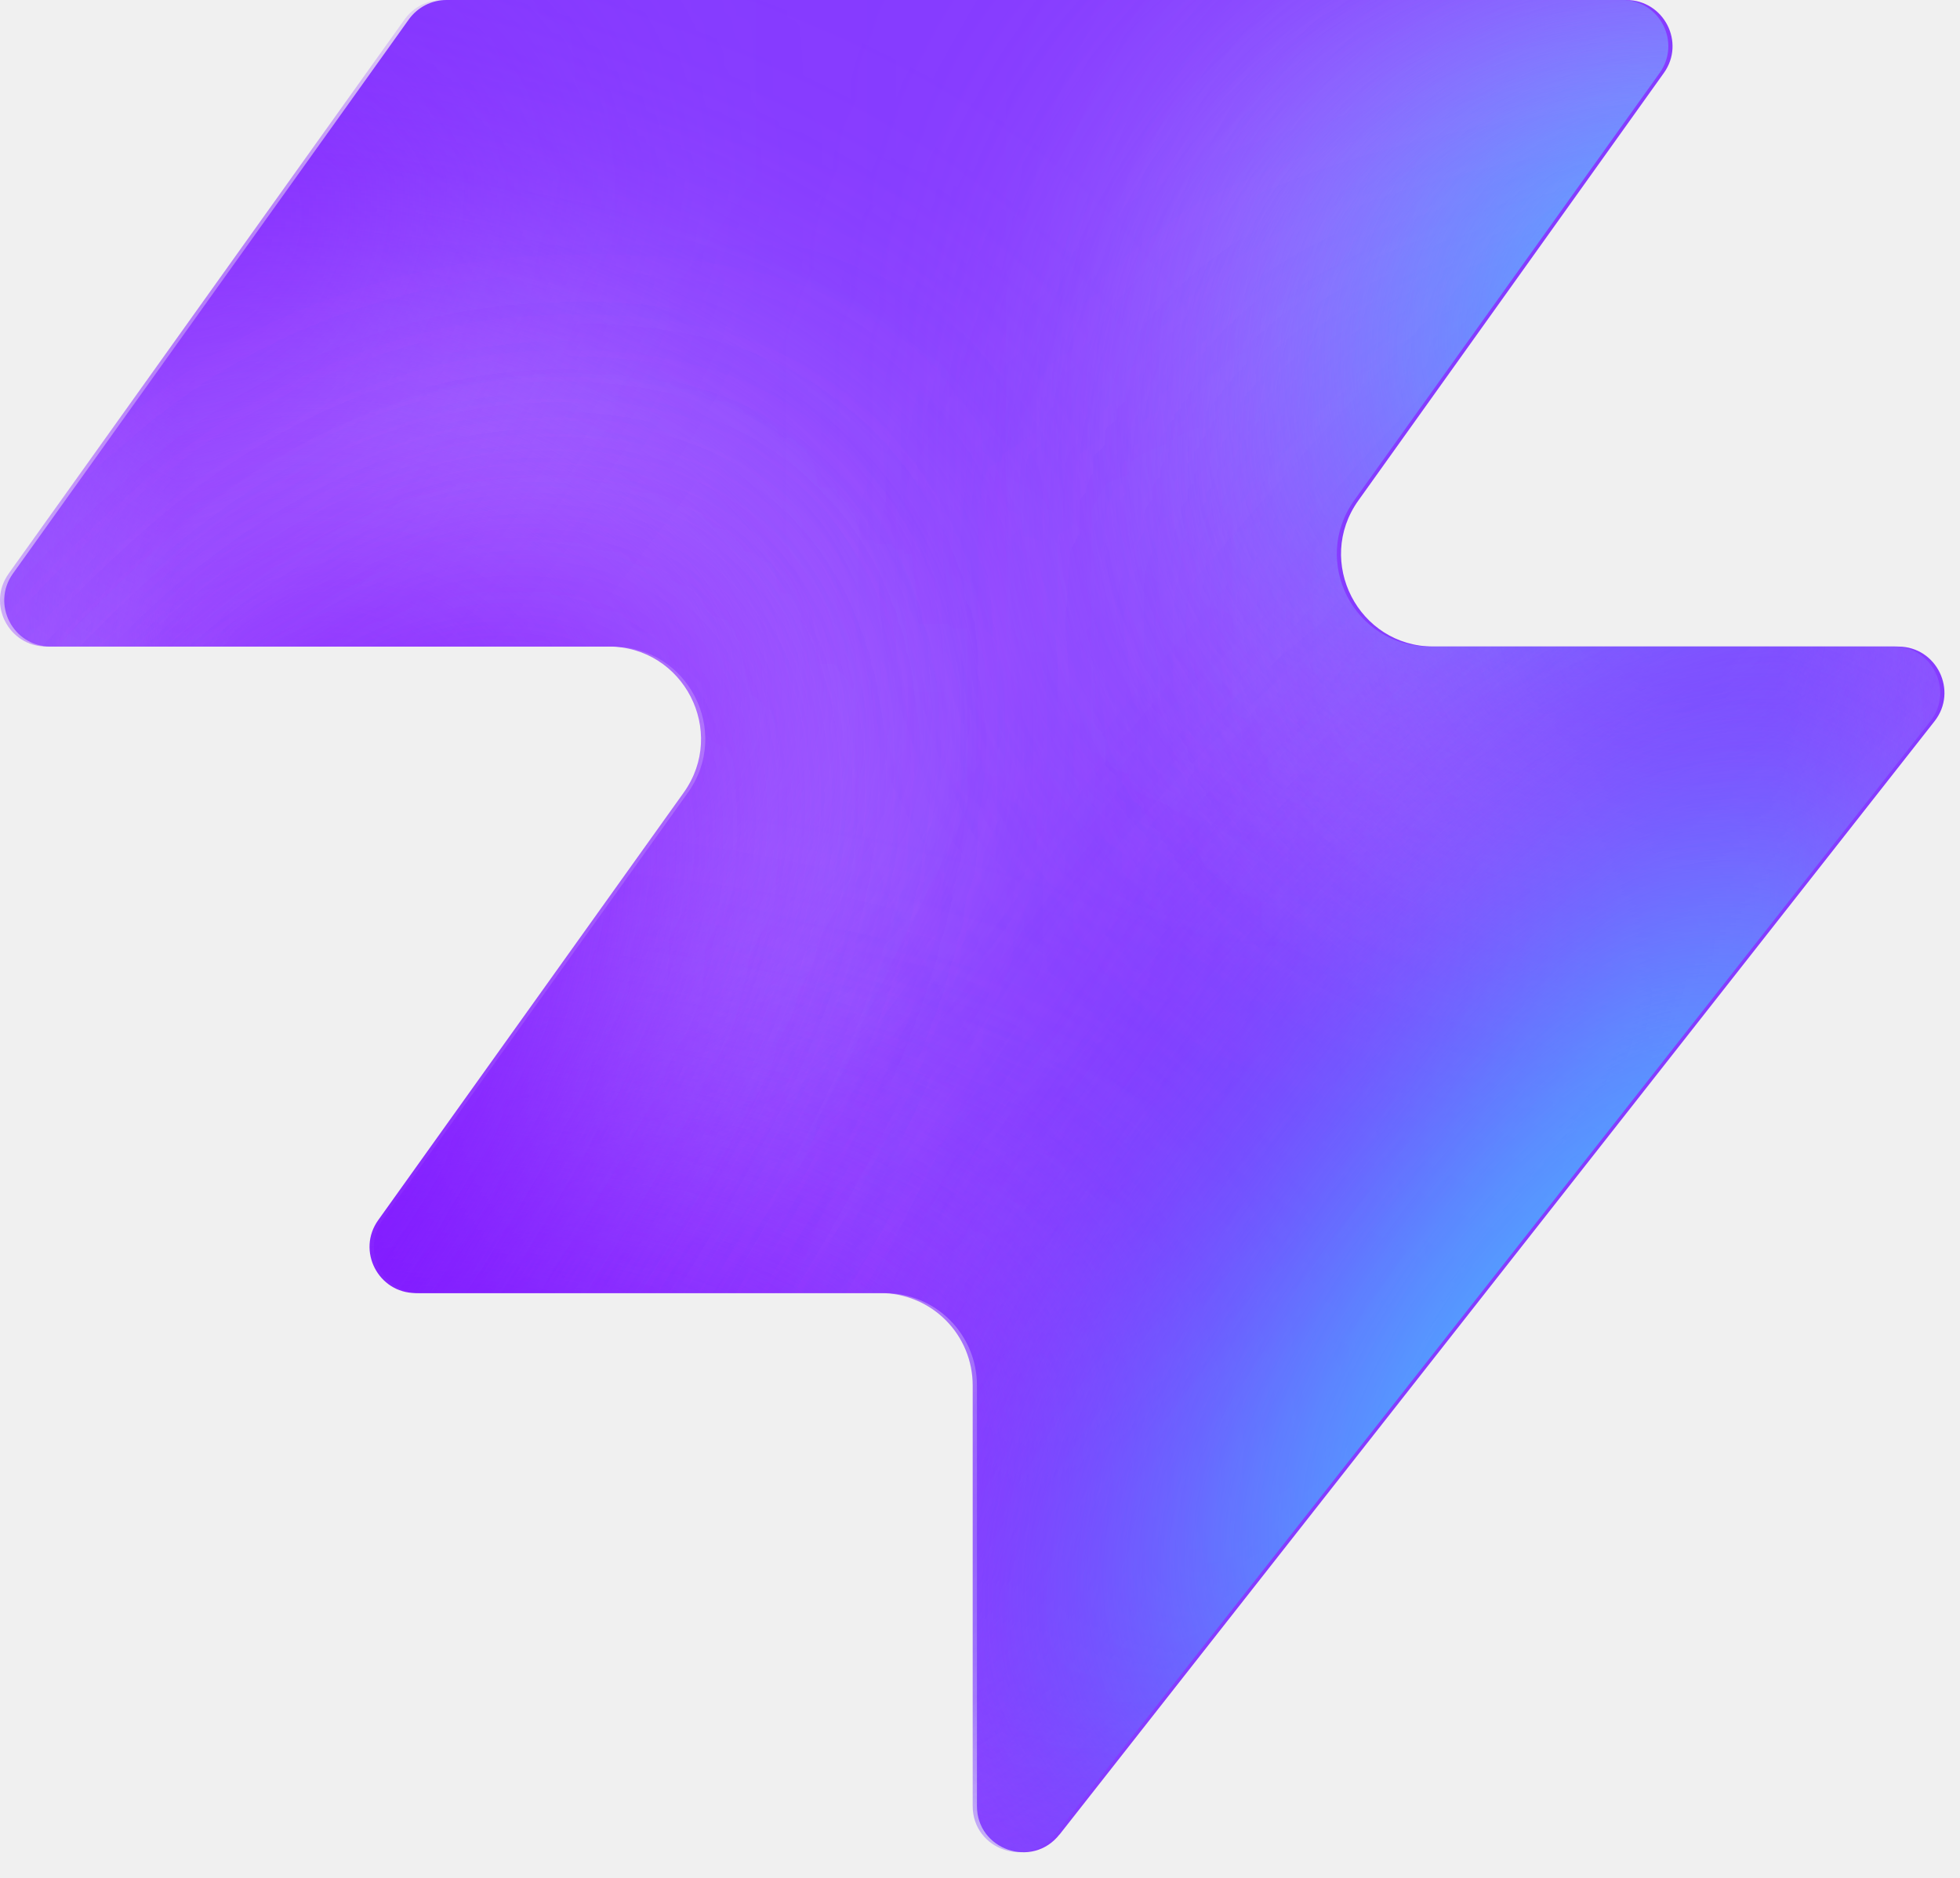
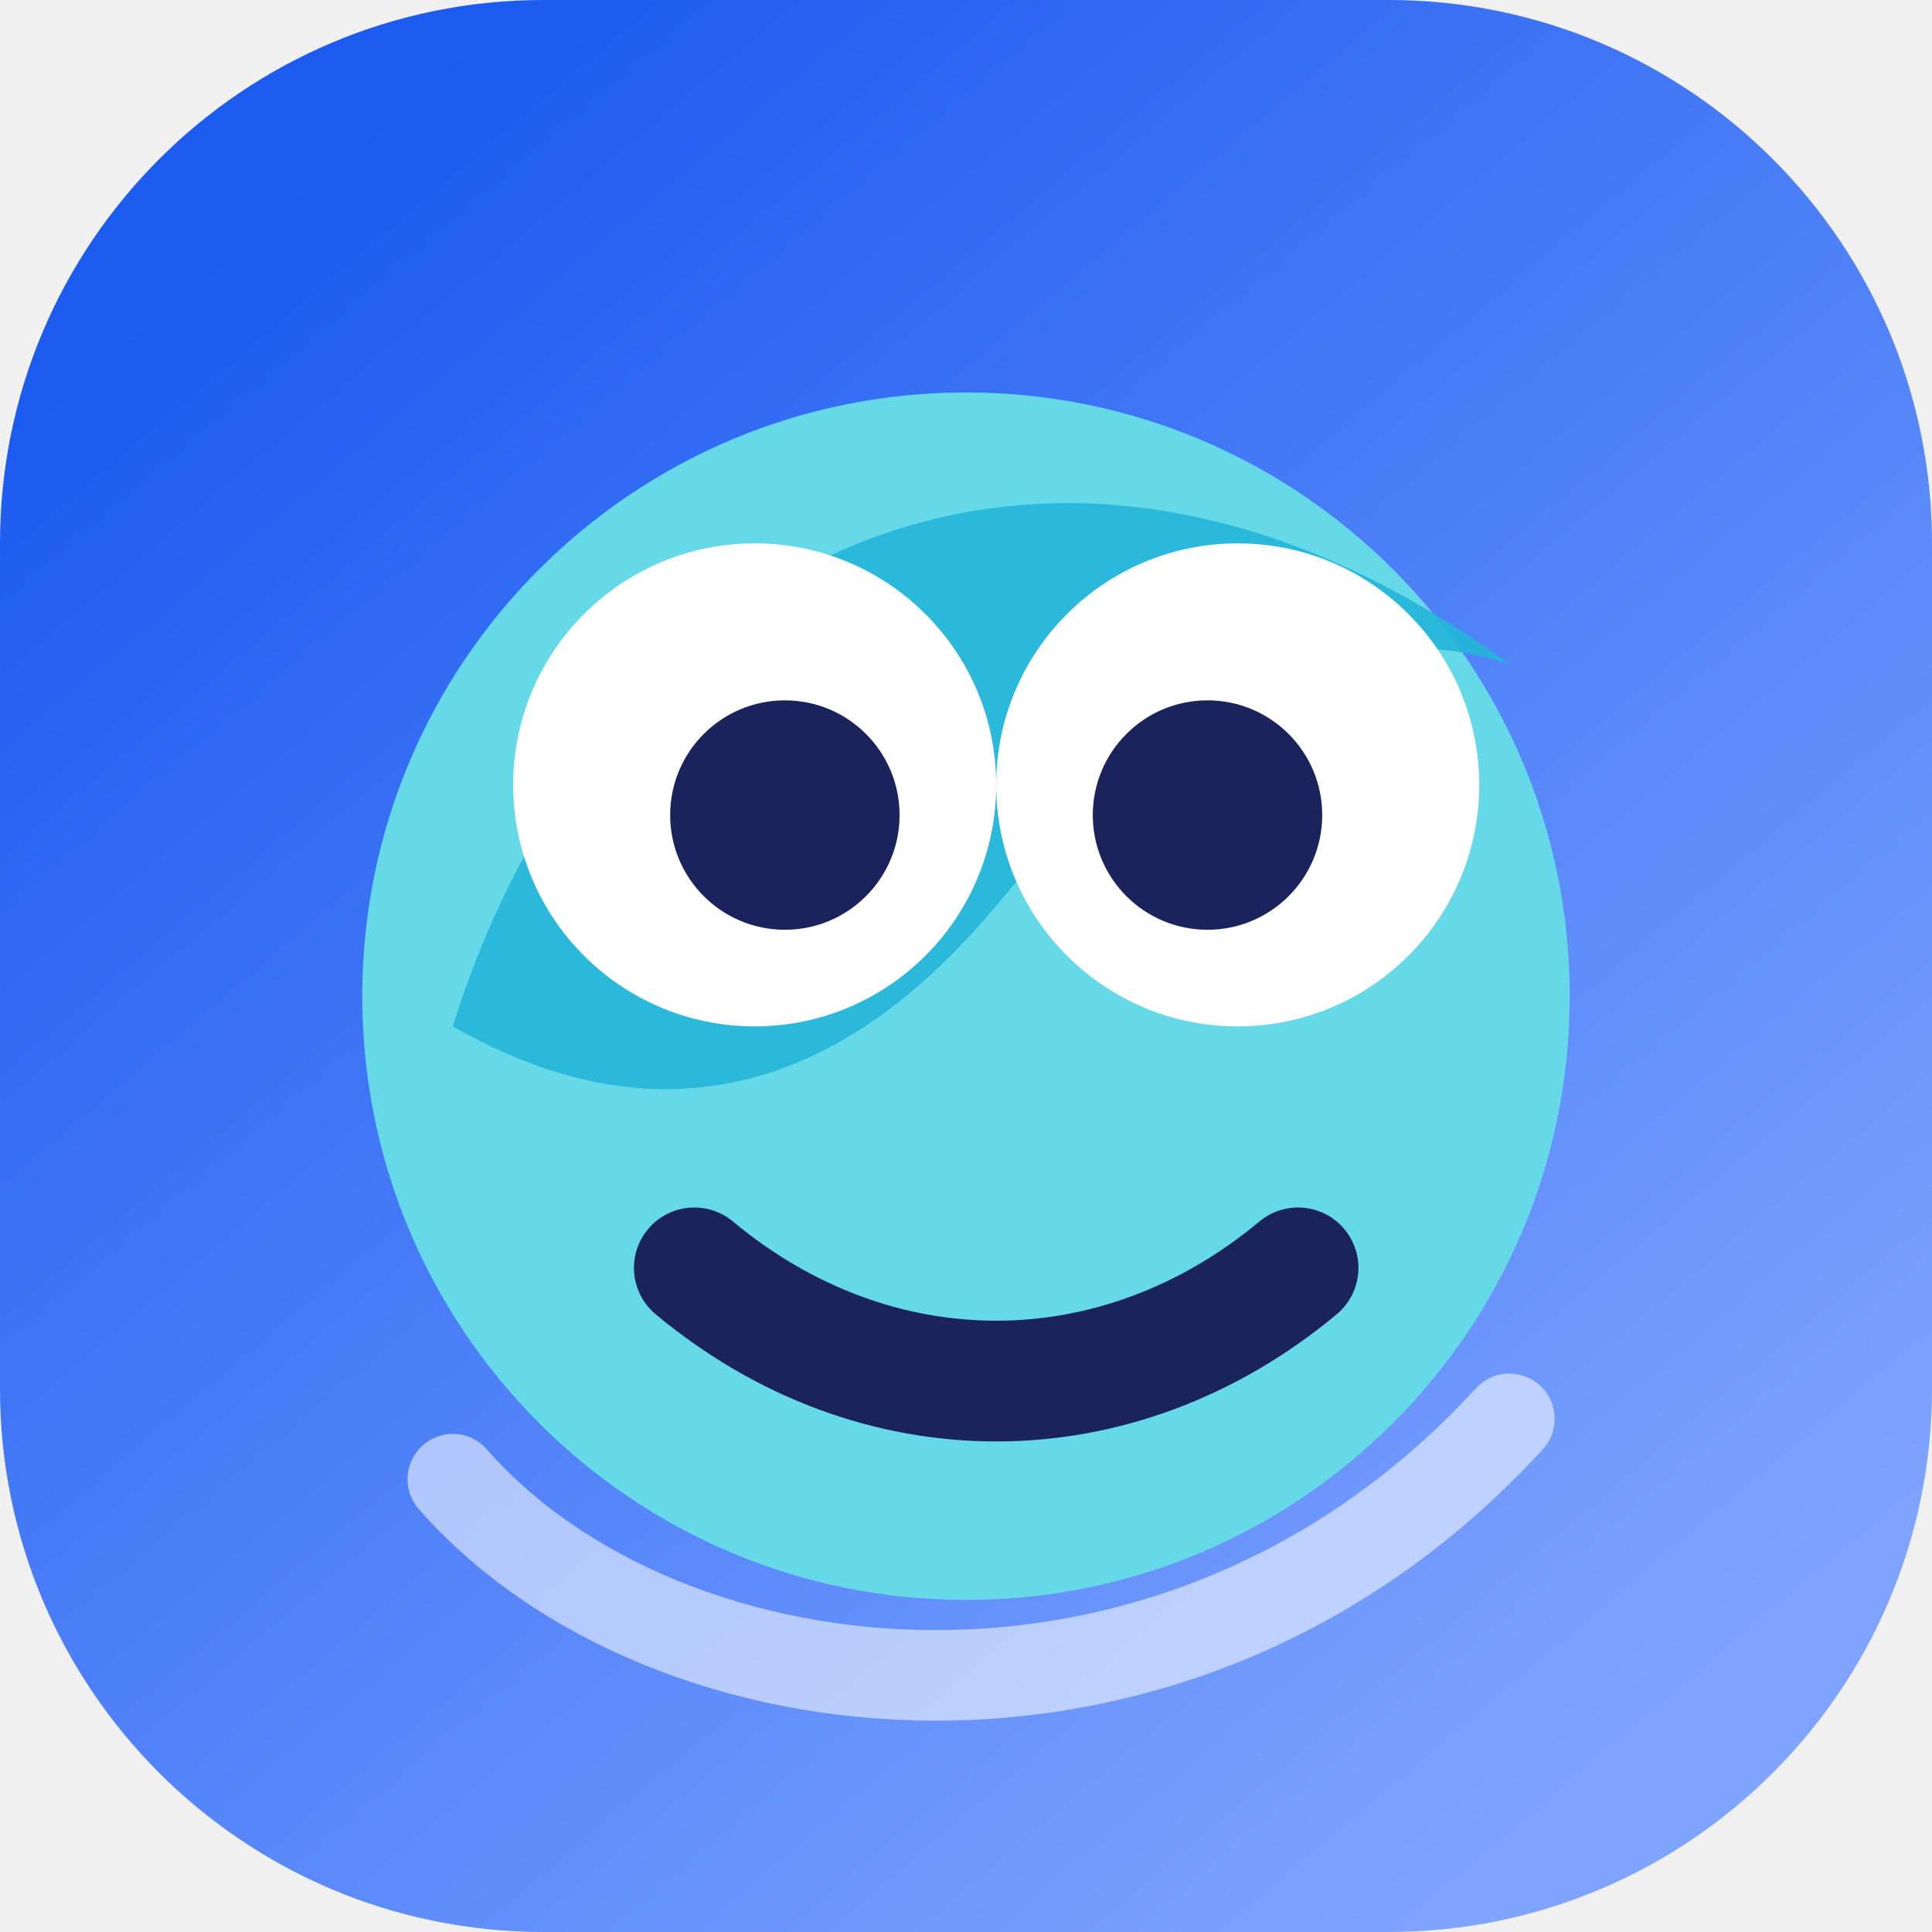
- <svg xmlns="http://www.w3.org/2000/svg" width="48" height="46" fill="none" viewBox="0 0 48 46">
-   <path fill="#863bff" d="M25.946 44.938c-.664.845-2.021.375-2.021-.698V33.937a2.26 2.26 0 0 0-2.262-2.262H10.287c-.92 0-1.456-1.04-.92-1.788l7.48-10.471c1.07-1.497 0-3.578-1.842-3.578H1.237c-.92 0-1.456-1.04-.92-1.788L10.013.474c.214-.297.556-.474.92-.474h28.894c.92 0 1.456 1.04.92 1.788l-7.48 10.471c-1.07 1.498 0 3.579 1.842 3.579h11.377c.943 0 1.473 1.088.89 1.83L25.947 44.94z" style="fill:#863bff;fill:color(display-p3 .525 .23 1);fill-opacity:1" />
-   <mask id="a" width="48" height="46" x="0" y="0" maskUnits="userSpaceOnUse" style="mask-type:alpha">
-     <path fill="#000" d="M25.842 44.938c-.664.844-2.021.375-2.021-.698V33.937a2.26 2.26 0 0 0-2.262-2.262H10.183c-.92 0-1.456-1.04-.92-1.788l7.48-10.471c1.07-1.498 0-3.579-1.842-3.579H1.133c-.92 0-1.456-1.04-.92-1.787L9.91.473c.214-.297.556-.474.92-.474h28.894c.92 0 1.456 1.04.92 1.788l-7.48 10.471c-1.07 1.498 0 3.578 1.842 3.578h11.377c.943 0 1.473 1.088.89 1.832L25.843 44.94z" style="fill:#000;fill-opacity:1" />
-   </mask>
-   <g mask="url(#a)">
-     <g filter="url(#b)">
-       <ellipse cx="5.508" cy="14.704" fill="#ede6ff" rx="5.508" ry="14.704" style="fill:#ede6ff;fill:color(display-p3 .927 .903 1);fill-opacity:1" transform="matrix(.00324 1 1 -.00324 -4.47 31.516)" />
-     </g>
-     <g filter="url(#c)">
-       <ellipse cx="10.399" cy="29.851" fill="#ede6ff" rx="10.399" ry="29.851" style="fill:#ede6ff;fill:color(display-p3 .927 .903 1);fill-opacity:1" transform="matrix(.00324 1 1 -.00324 -39.328 7.883)" />
-     </g>
-     <g filter="url(#d)">
-       <ellipse cx="5.508" cy="30.487" fill="#7e14ff" rx="5.508" ry="30.487" style="fill:#7e14ff;fill:color(display-p3 .492 .077 1);fill-opacity:1" transform="rotate(89.814 -25.913 -14.639)scale(1 -1)" />
-     </g>
-     <g filter="url(#e)">
-       <ellipse cx="5.508" cy="30.599" fill="#7e14ff" rx="5.508" ry="30.599" style="fill:#7e14ff;fill:color(display-p3 .492 .077 1);fill-opacity:1" transform="rotate(89.814 -32.644 -3.334)scale(1 -1)" />
-     </g>
-     <g filter="url(#f)">
-       <ellipse cx="5.508" cy="30.599" fill="#7e14ff" rx="5.508" ry="30.599" style="fill:#7e14ff;fill:color(display-p3 .492 .077 1);fill-opacity:1" transform="matrix(.00324 1 1 -.00324 -34.34 30.47)" />
-     </g>
-     <g filter="url(#g)">
-       <ellipse cx="14.072" cy="22.078" fill="#ede6ff" rx="14.072" ry="22.078" style="fill:#ede6ff;fill:color(display-p3 .927 .903 1);fill-opacity:1" transform="rotate(93.35 24.506 48.493)scale(-1 1)" />
-     </g>
-     <g filter="url(#h)">
-       <ellipse cx="3.47" cy="21.501" fill="#7e14ff" rx="3.47" ry="21.501" style="fill:#7e14ff;fill:color(display-p3 .492 .077 1);fill-opacity:1" transform="rotate(89.009 28.708 47.59)scale(-1 1)" />
-     </g>
-     <g filter="url(#i)">
-       <ellipse cx="3.47" cy="21.501" fill="#7e14ff" rx="3.47" ry="21.501" style="fill:#7e14ff;fill:color(display-p3 .492 .077 1);fill-opacity:1" transform="rotate(89.009 28.708 47.59)scale(-1 1)" />
-     </g>
-     <g filter="url(#j)">
-       <ellipse cx=".387" cy="8.972" fill="#7e14ff" rx="4.407" ry="29.108" style="fill:#7e14ff;fill:color(display-p3 .492 .077 1);fill-opacity:1" transform="rotate(39.51 .387 8.972)" />
-     </g>
-     <g filter="url(#k)">
-       <ellipse cx="47.523" cy="-6.092" fill="#7e14ff" rx="4.407" ry="29.108" style="fill:#7e14ff;fill:color(display-p3 .492 .077 1);fill-opacity:1" transform="rotate(37.892 47.523 -6.092)" />
-     </g>
-     <g filter="url(#l)">
-       <ellipse cx="41.412" cy="6.333" fill="#47bfff" rx="5.971" ry="9.665" style="fill:#47bfff;fill:color(display-p3 .28 .748 1);fill-opacity:1" transform="rotate(37.892 41.412 6.333)" />
-     </g>
-     <g filter="url(#m)">
-       <ellipse cx="-1.879" cy="38.332" fill="#7e14ff" rx="4.407" ry="29.108" style="fill:#7e14ff;fill:color(display-p3 .492 .077 1);fill-opacity:1" transform="rotate(37.892 -1.88 38.332)" />
-     </g>
-     <g filter="url(#n)">
-       <ellipse cx="-1.879" cy="38.332" fill="#7e14ff" rx="4.407" ry="29.108" style="fill:#7e14ff;fill:color(display-p3 .492 .077 1);fill-opacity:1" transform="rotate(37.892 -1.88 38.332)" />
-     </g>
-     <g filter="url(#o)">
-       <ellipse cx="35.651" cy="29.907" fill="#7e14ff" rx="4.407" ry="29.108" style="fill:#7e14ff;fill:color(display-p3 .492 .077 1);fill-opacity:1" transform="rotate(37.892 35.651 29.907)" />
-     </g>
-     <g filter="url(#p)">
-       <ellipse cx="38.418" cy="32.4" fill="#47bfff" rx="5.971" ry="15.297" style="fill:#47bfff;fill:color(display-p3 .28 .748 1);fill-opacity:1" transform="rotate(37.892 38.418 32.4)" />
-     </g>
-   </g>
+ <svg xmlns="http://www.w3.org/2000/svg" viewBox="0 0 64 64">
  <defs>
-     <filter id="b" width="60.045" height="41.654" x="-19.77" y="16.149" color-interpolation-filters="sRGB" filterUnits="userSpaceOnUse">
-       <feFlood flood-opacity="0" result="BackgroundImageFix" />
-       <feBlend in="SourceGraphic" in2="BackgroundImageFix" result="shape" />
-       <feGaussianBlur result="effect1_foregroundBlur_2002_17158" stdDeviation="7.659" />
-     </filter>
-     <filter id="c" width="90.34" height="51.437" x="-54.613" y="-7.533" color-interpolation-filters="sRGB" filterUnits="userSpaceOnUse">
-       <feFlood flood-opacity="0" result="BackgroundImageFix" />
-       <feBlend in="SourceGraphic" in2="BackgroundImageFix" result="shape" />
-       <feGaussianBlur result="effect1_foregroundBlur_2002_17158" stdDeviation="7.659" />
-     </filter>
-     <filter id="d" width="79.355" height="29.4" x="-49.64" y="2.03" color-interpolation-filters="sRGB" filterUnits="userSpaceOnUse">
-       <feFlood flood-opacity="0" result="BackgroundImageFix" />
-       <feBlend in="SourceGraphic" in2="BackgroundImageFix" result="shape" />
-       <feGaussianBlur result="effect1_foregroundBlur_2002_17158" stdDeviation="4.596" />
-     </filter>
-     <filter id="e" width="79.579" height="29.4" x="-45.045" y="20.029" color-interpolation-filters="sRGB" filterUnits="userSpaceOnUse">
-       <feFlood flood-opacity="0" result="BackgroundImageFix" />
-       <feBlend in="SourceGraphic" in2="BackgroundImageFix" result="shape" />
-       <feGaussianBlur result="effect1_foregroundBlur_2002_17158" stdDeviation="4.596" />
-     </filter>
-     <filter id="f" width="79.579" height="29.4" x="-43.513" y="21.178" color-interpolation-filters="sRGB" filterUnits="userSpaceOnUse">
-       <feFlood flood-opacity="0" result="BackgroundImageFix" />
-       <feBlend in="SourceGraphic" in2="BackgroundImageFix" result="shape" />
-       <feGaussianBlur result="effect1_foregroundBlur_2002_17158" stdDeviation="4.596" />
-     </filter>
-     <filter id="g" width="74.749" height="58.852" x="15.756" y="-17.901" color-interpolation-filters="sRGB" filterUnits="userSpaceOnUse">
-       <feFlood flood-opacity="0" result="BackgroundImageFix" />
-       <feBlend in="SourceGraphic" in2="BackgroundImageFix" result="shape" />
-       <feGaussianBlur result="effect1_foregroundBlur_2002_17158" stdDeviation="7.659" />
-     </filter>
-     <filter id="h" width="61.377" height="25.362" x="23.548" y="2.284" color-interpolation-filters="sRGB" filterUnits="userSpaceOnUse">
-       <feFlood flood-opacity="0" result="BackgroundImageFix" />
-       <feBlend in="SourceGraphic" in2="BackgroundImageFix" result="shape" />
-       <feGaussianBlur result="effect1_foregroundBlur_2002_17158" stdDeviation="4.596" />
-     </filter>
-     <filter id="i" width="61.377" height="25.362" x="23.548" y="2.284" color-interpolation-filters="sRGB" filterUnits="userSpaceOnUse">
-       <feFlood flood-opacity="0" result="BackgroundImageFix" />
-       <feBlend in="SourceGraphic" in2="BackgroundImageFix" result="shape" />
-       <feGaussianBlur result="effect1_foregroundBlur_2002_17158" stdDeviation="4.596" />
-     </filter>
-     <filter id="j" width="56.045" height="63.649" x="-27.636" y="-22.853" color-interpolation-filters="sRGB" filterUnits="userSpaceOnUse">
-       <feFlood flood-opacity="0" result="BackgroundImageFix" />
-       <feBlend in="SourceGraphic" in2="BackgroundImageFix" result="shape" />
-       <feGaussianBlur result="effect1_foregroundBlur_2002_17158" stdDeviation="4.596" />
-     </filter>
-     <filter id="k" width="54.814" height="64.646" x="20.116" y="-38.415" color-interpolation-filters="sRGB" filterUnits="userSpaceOnUse">
-       <feFlood flood-opacity="0" result="BackgroundImageFix" />
-       <feBlend in="SourceGraphic" in2="BackgroundImageFix" result="shape" />
-       <feGaussianBlur result="effect1_foregroundBlur_2002_17158" stdDeviation="4.596" />
-     </filter>
-     <filter id="l" width="33.541" height="35.313" x="24.641" y="-11.323" color-interpolation-filters="sRGB" filterUnits="userSpaceOnUse">
-       <feFlood flood-opacity="0" result="BackgroundImageFix" />
-       <feBlend in="SourceGraphic" in2="BackgroundImageFix" result="shape" />
-       <feGaussianBlur result="effect1_foregroundBlur_2002_17158" stdDeviation="4.596" />
-     </filter>
-     <filter id="m" width="54.814" height="64.646" x="-29.286" y="6.009" color-interpolation-filters="sRGB" filterUnits="userSpaceOnUse">
-       <feFlood flood-opacity="0" result="BackgroundImageFix" />
-       <feBlend in="SourceGraphic" in2="BackgroundImageFix" result="shape" />
-       <feGaussianBlur result="effect1_foregroundBlur_2002_17158" stdDeviation="4.596" />
-     </filter>
-     <filter id="n" width="54.814" height="64.646" x="-29.286" y="6.009" color-interpolation-filters="sRGB" filterUnits="userSpaceOnUse">
-       <feFlood flood-opacity="0" result="BackgroundImageFix" />
-       <feBlend in="SourceGraphic" in2="BackgroundImageFix" result="shape" />
-       <feGaussianBlur result="effect1_foregroundBlur_2002_17158" stdDeviation="4.596" />
-     </filter>
-     <filter id="o" width="54.814" height="64.646" x="8.244" y="-2.416" color-interpolation-filters="sRGB" filterUnits="userSpaceOnUse">
-       <feFlood flood-opacity="0" result="BackgroundImageFix" />
-       <feBlend in="SourceGraphic" in2="BackgroundImageFix" result="shape" />
-       <feGaussianBlur result="effect1_foregroundBlur_2002_17158" stdDeviation="4.596" />
-     </filter>
-     <filter id="p" width="39.409" height="43.623" x="18.713" y="10.588" color-interpolation-filters="sRGB" filterUnits="userSpaceOnUse">
-       <feFlood flood-opacity="0" result="BackgroundImageFix" />
-       <feBlend in="SourceGraphic" in2="BackgroundImageFix" result="shape" />
-       <feGaussianBlur result="effect1_foregroundBlur_2002_17158" stdDeviation="4.596" />
-     </filter>
+     <linearGradient id="bg" x1="10" x2="54" y1="6" y2="58" gradientUnits="userSpaceOnUse">
+       <stop stop-color="#1C5BF0" />
+       <stop offset="1" stop-color="#7FA4FF" />
+     </linearGradient>
  </defs>
+   <rect width="64" height="64" rx="18" fill="url(#bg)" />
+   <circle cx="32" cy="33" r="20" fill="#66D9E8" />
+   <path d="M15 34c5-16 20-23 35-12-6-2-12 2-17 8-5 6-11 8-18 4Z" fill="#24B6D8" opacity=".9" />
+   <circle cx="25" cy="26" r="8" fill="#fff" />
+   <circle cx="41" cy="26" r="8" fill="#fff" />
+   <circle cx="26" cy="27" r="3.8" fill="#1A235C" />
+   <circle cx="40" cy="27" r="3.8" fill="#1A235C" />
+   <path d="M23 42c6 5 14 5 20 0" fill="none" stroke="#1A235C" stroke-width="4" stroke-linecap="round" />
+   <path d="M15 49c7 8 24 10 35-2" fill="none" stroke="#fff" stroke-opacity=".55" stroke-width="3" stroke-linecap="round" />
</svg>
